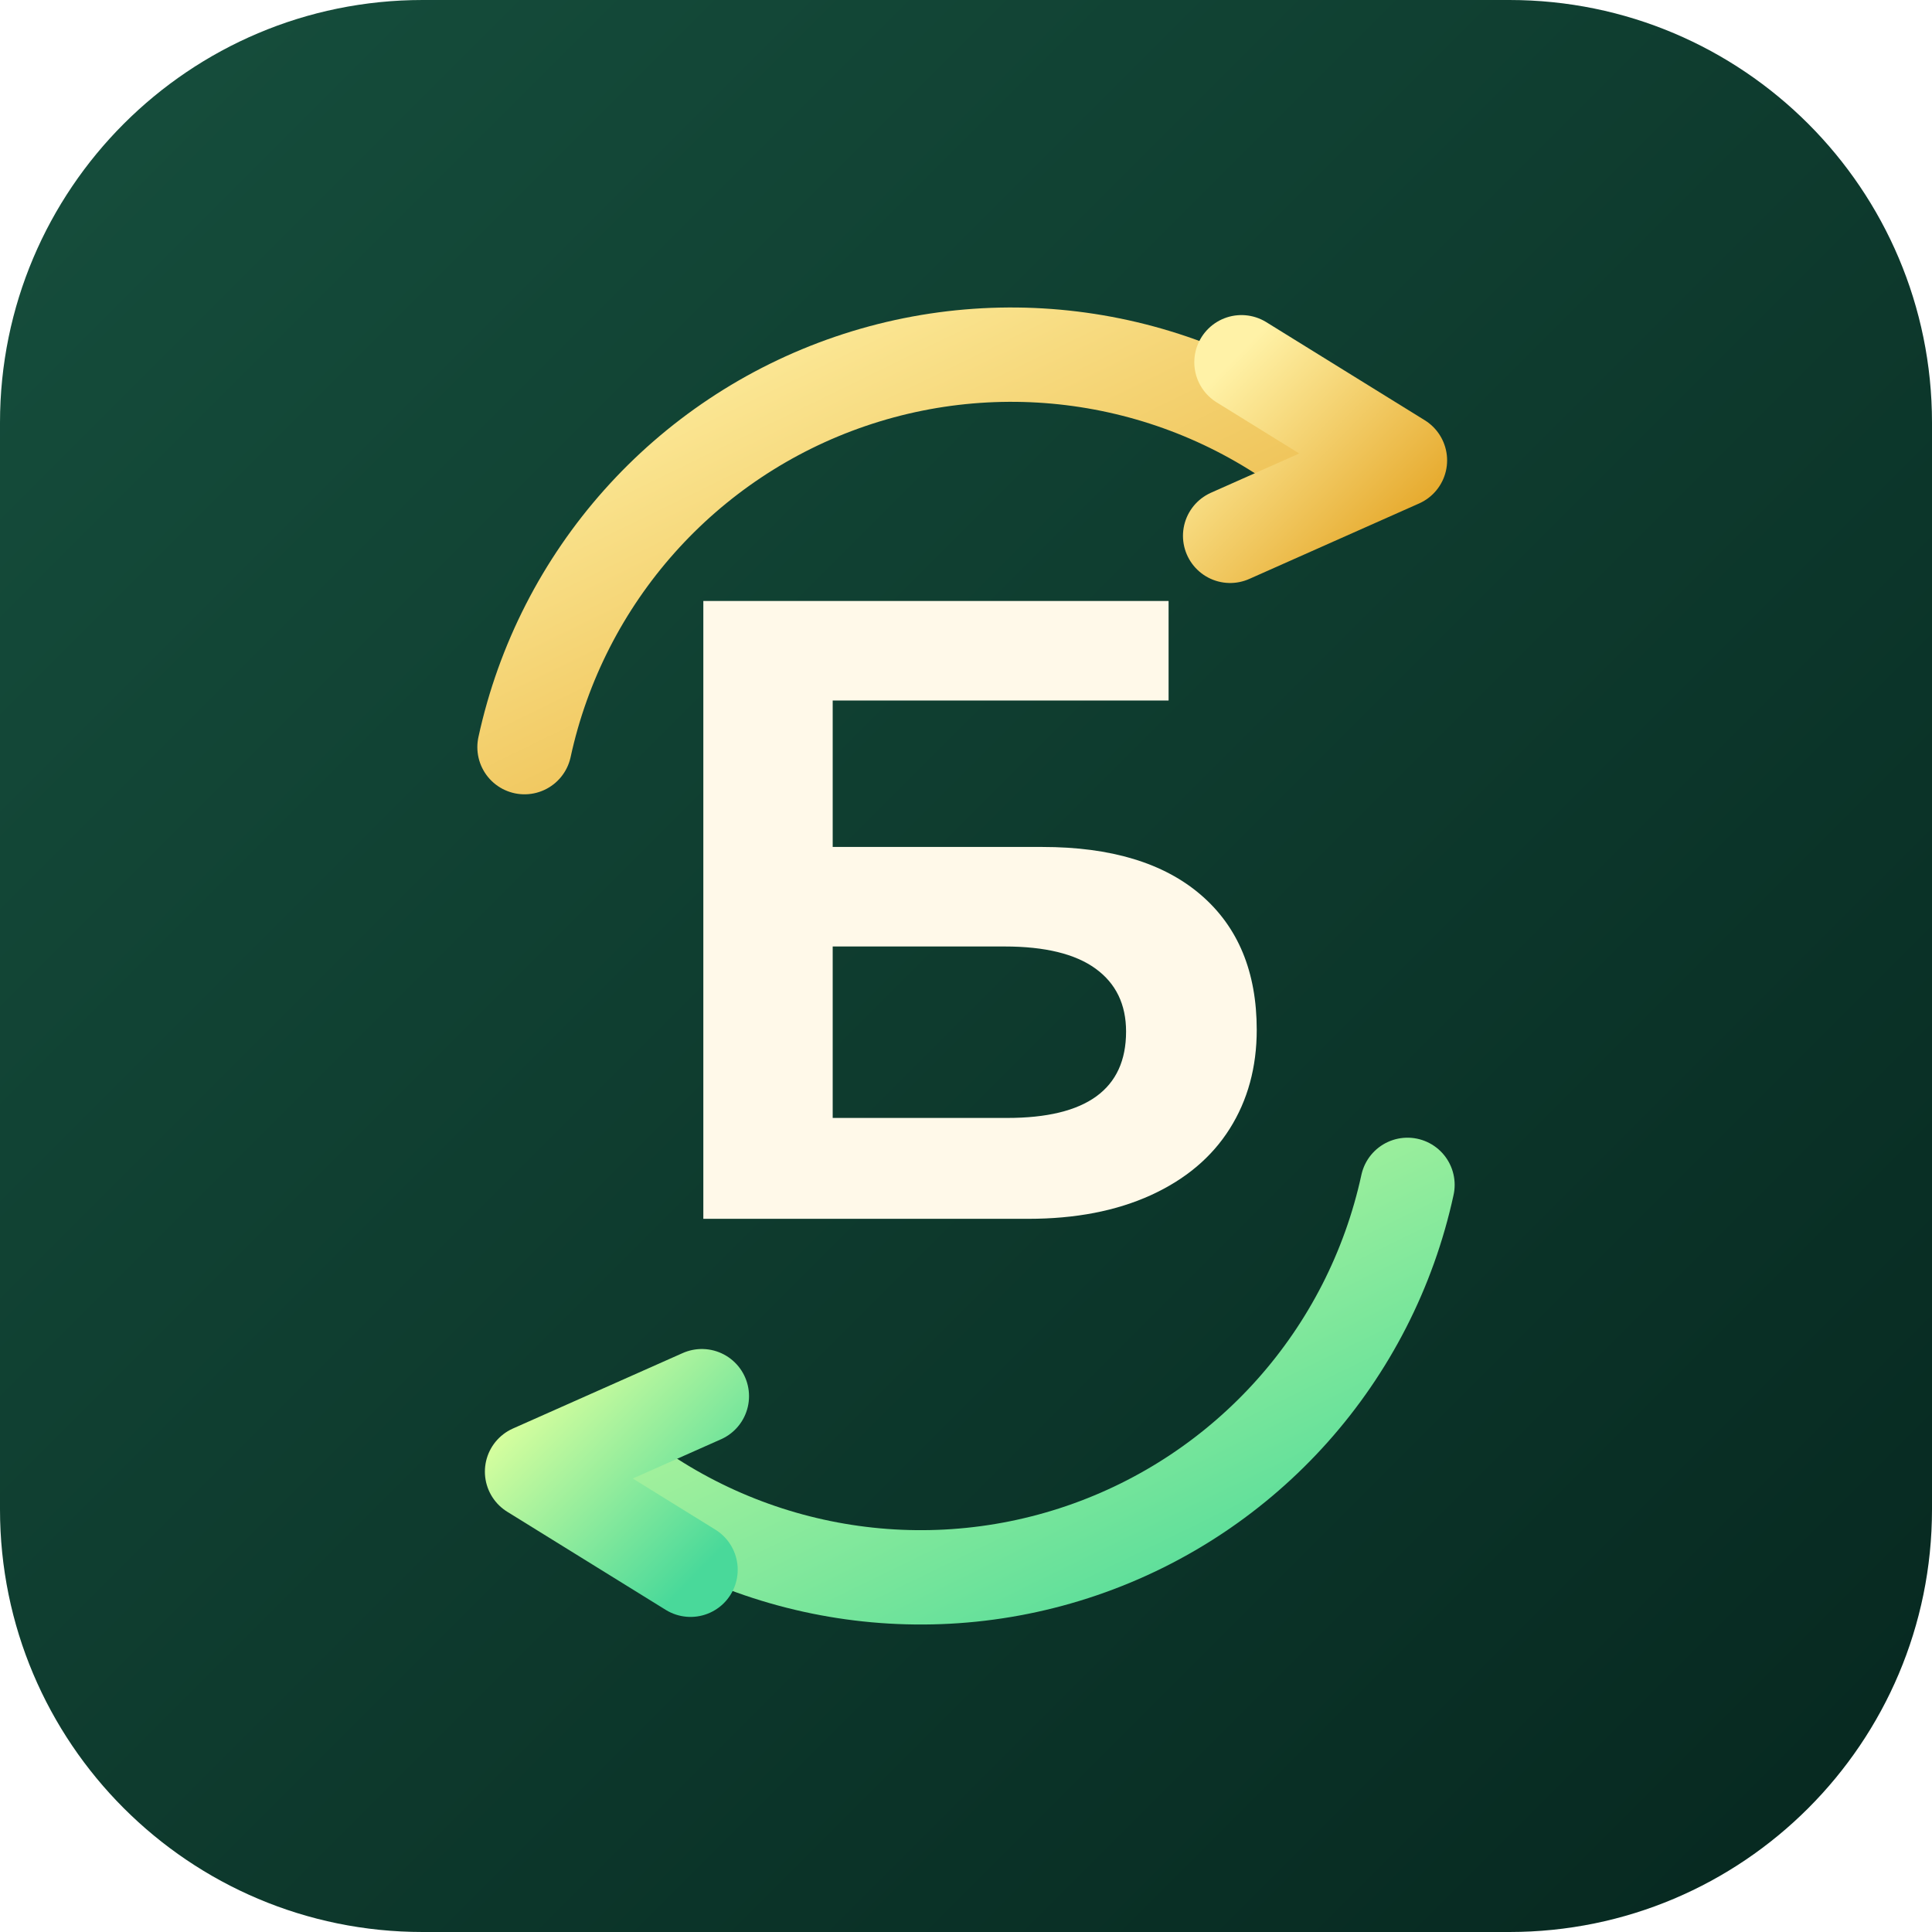
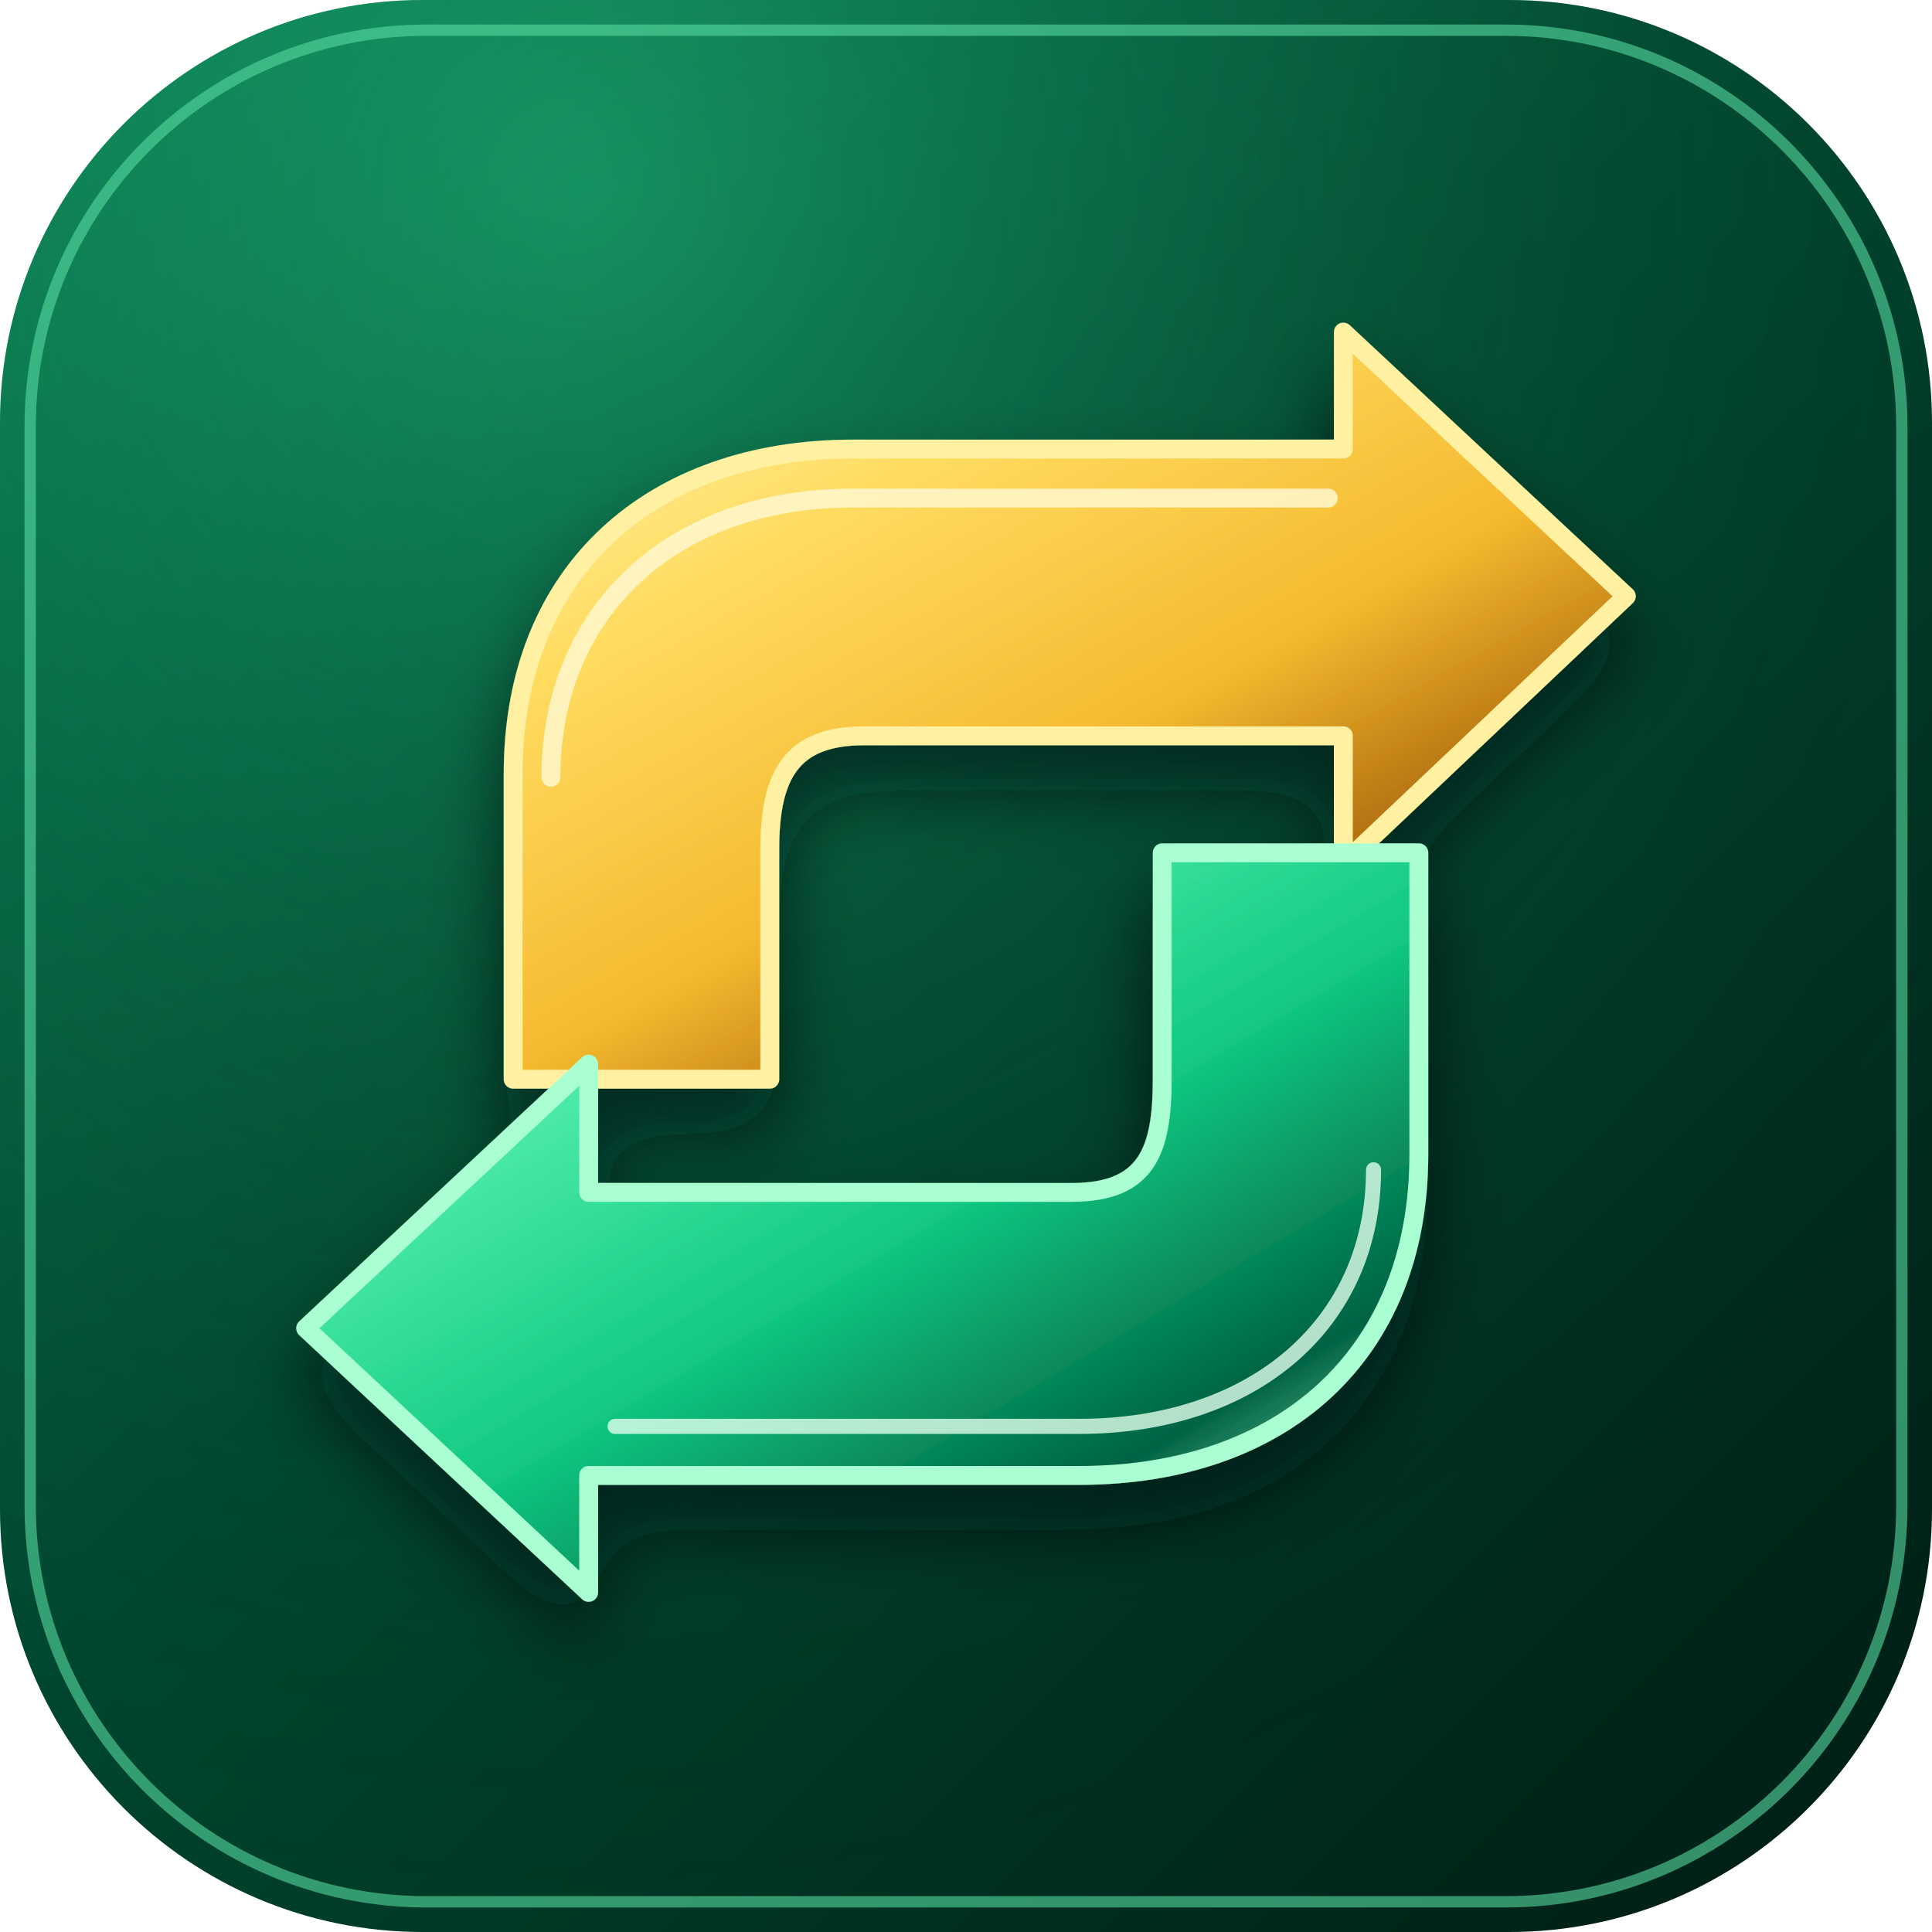
<svg xmlns="http://www.w3.org/2000/svg" viewBox="0 0 512 512">
  <defs>
    <linearGradient id="bg" x1="0" y1="0" x2="1" y2="1">
-       <stop stop-color="#164f3d" />
-       <stop offset="1" stop-color="#06271f" />
+       <stop stop-color="#087b50" />
+       <stop offset=".45" stop-color="#00472f" />
+       <stop offset="1" stop-color="#001b14" />
    </linearGradient>
-     <linearGradient id="gold" x1="0" y1="0" x2="1" y2="1">
-       <stop stop-color="#fff2a7" />
-       <stop offset="1" stop-color="#e6a92c" />
+     <linearGradient id="gold" x1="0" y1="0" x2=".85" y2="1">
+       <stop stop-color="#fff7b7" />
+       <stop offset=".28" stop-color="#ffdc61" />
+       <stop offset=".58" stop-color="#f5b92f" />
+       <stop offset=".8" stop-color="#a9650b" />
+       <stop offset="1" stop-color="#ffe87c" />
    </linearGradient>
-     <linearGradient id="mint" x1="0" y1="0" x2="1" y2="1">
-       <stop stop-color="#d9ff9e" />
-       <stop offset="1" stop-color="#49d99a" />
+     <linearGradient id="mint" x1="0" y1="0" x2=".9" y2="1">
+       <stop stop-color="#d5ffe0" />
+       <stop offset=".24" stop-color="#58f3b0" />
+       <stop offset=".55" stop-color="#12c982" />
+       <stop offset=".82" stop-color="#006343" />
+       <stop offset="1" stop-color="#a8ffce" />
    </linearGradient>
+     <radialGradient id="glow" cx=".3" cy=".1" r=".9">
+       <stop stop-color="#3dffac" stop-opacity=".3" />
+       <stop offset="1" stop-color="#001c14" stop-opacity="0" />
+     </radialGradient>
+     <filter id="shadow" x="-25%" y="-25%" width="150%" height="160%">
+       <feDropShadow dx="0" dy="12" stdDeviation="10" flood-color="#00150d" flood-opacity=".65" />
+     </filter>
  </defs>
  <rect width="512" height="512" rx="112" fill="url(#bg)" />
-   <path d="M139 198A132 132 0 0 1 353 125" fill="none" stroke="url(#gold)" stroke-width="25" stroke-linecap="round" />
-   <path d="M329 96l42 26-45 20" fill="none" stroke="url(#gold)" stroke-width="25" stroke-linecap="round" stroke-linejoin="round" />
-   <path d="M373 314A132 132 0 0 1 159 387" fill="none" stroke="url(#mint)" stroke-width="25" stroke-linecap="round" />
-   <path d="M183 416l-42-26 45-20" fill="none" stroke="url(#mint)" stroke-width="25" stroke-linecap="round" stroke-linejoin="round" />
-   <text x="256" y="323" text-anchor="middle" font-family="Arial, Helvetica, sans-serif" font-size="238" font-weight="800" fill="#fff9e9">Б</text>
+   <rect width="512" height="512" rx="112" fill="url(#glow)" />
+   <rect x="8" y="8" width="496" height="496" rx="105" fill="none" stroke="#57dba0" stroke-opacity=".6" stroke-width="3" />
+   <g filter="url(#shadow)" stroke-linejoin="round" stroke-linecap="round">
+     <path d="M136 286V205C136 151 173 119 226 119H356V88L431 158L356 229V195H229C210 195 204 205 204 225V286Z" fill="url(#gold)" stroke="#fff0a2" stroke-width="5" />
+     <path d="M146 206C146 163 177 132 226 132H352" fill="none" stroke="#fff8ce" stroke-opacity=".85" stroke-width="5" />
+     <path d="M376 226V306C376 359 340 391 286 391H156V422L81 352L156 282V316H284C304 316 308 305 308 286V226Z" fill="url(#mint)" stroke="#aaffd2" stroke-width="5" />
+     <path d="M364 310C364 351 332 378 286 378H163" fill="none" stroke="#e0ffeb" stroke-opacity=".8" stroke-width="4" />
+   </g>
</svg>
